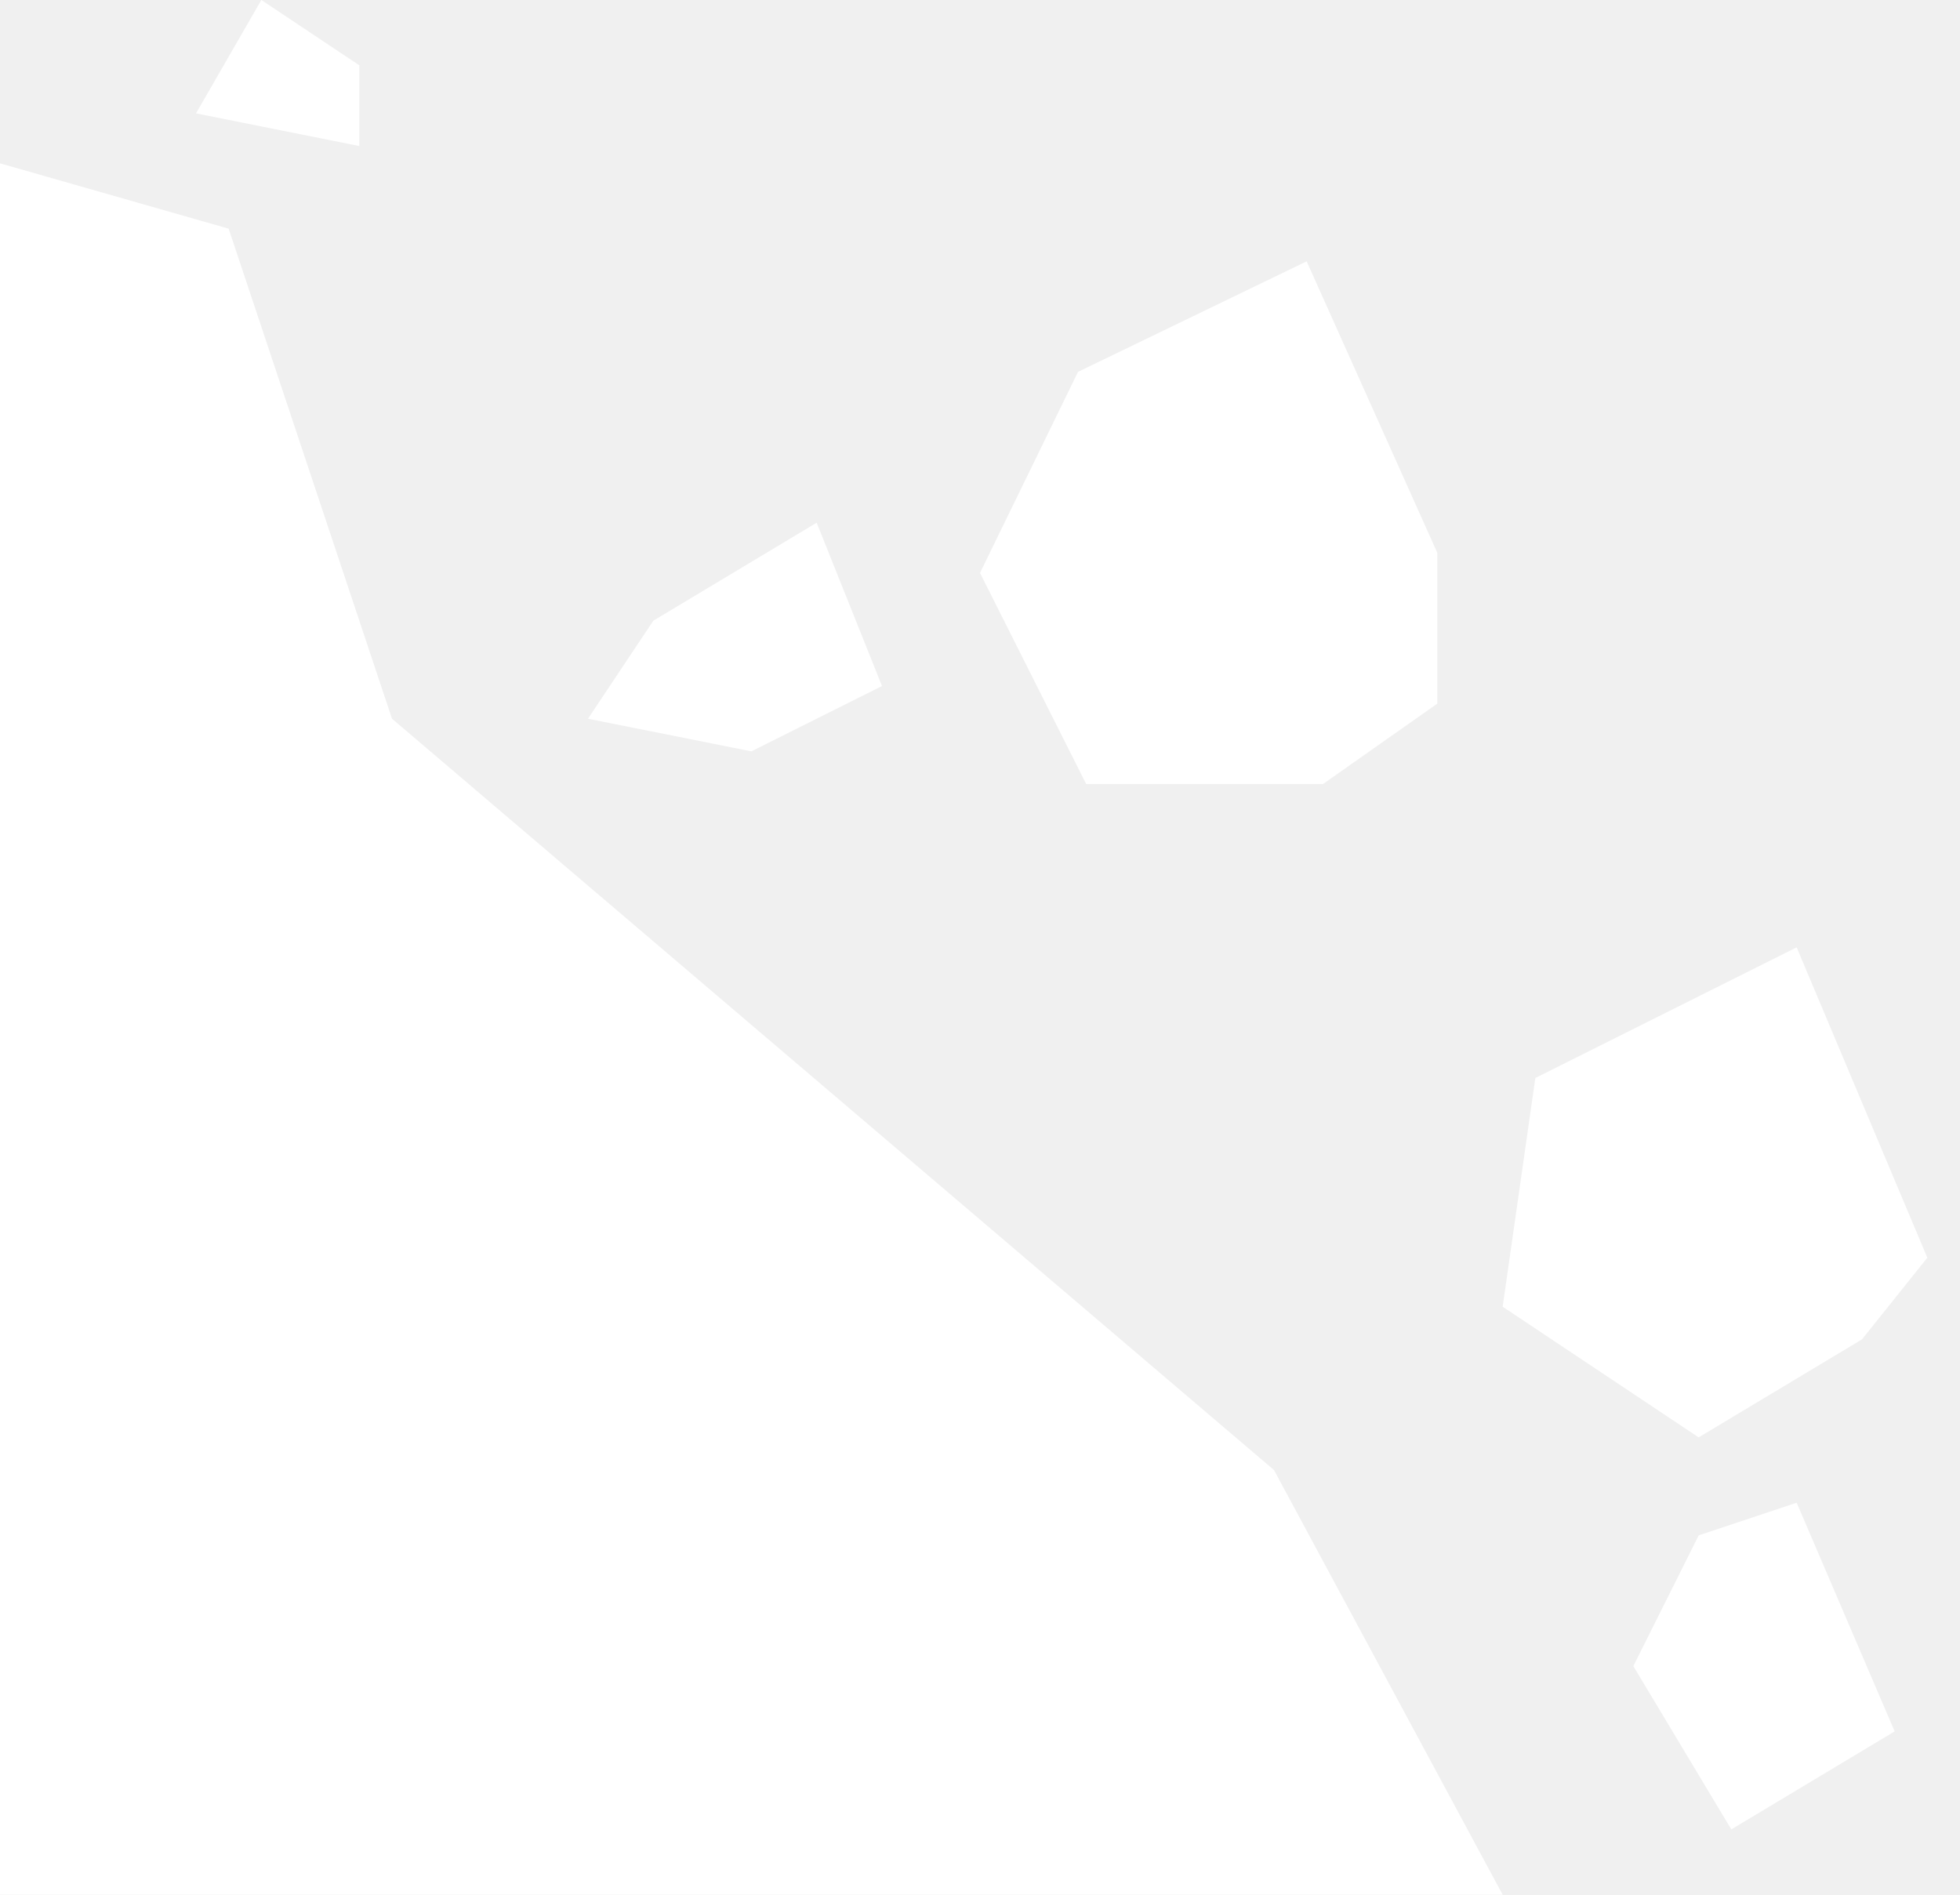
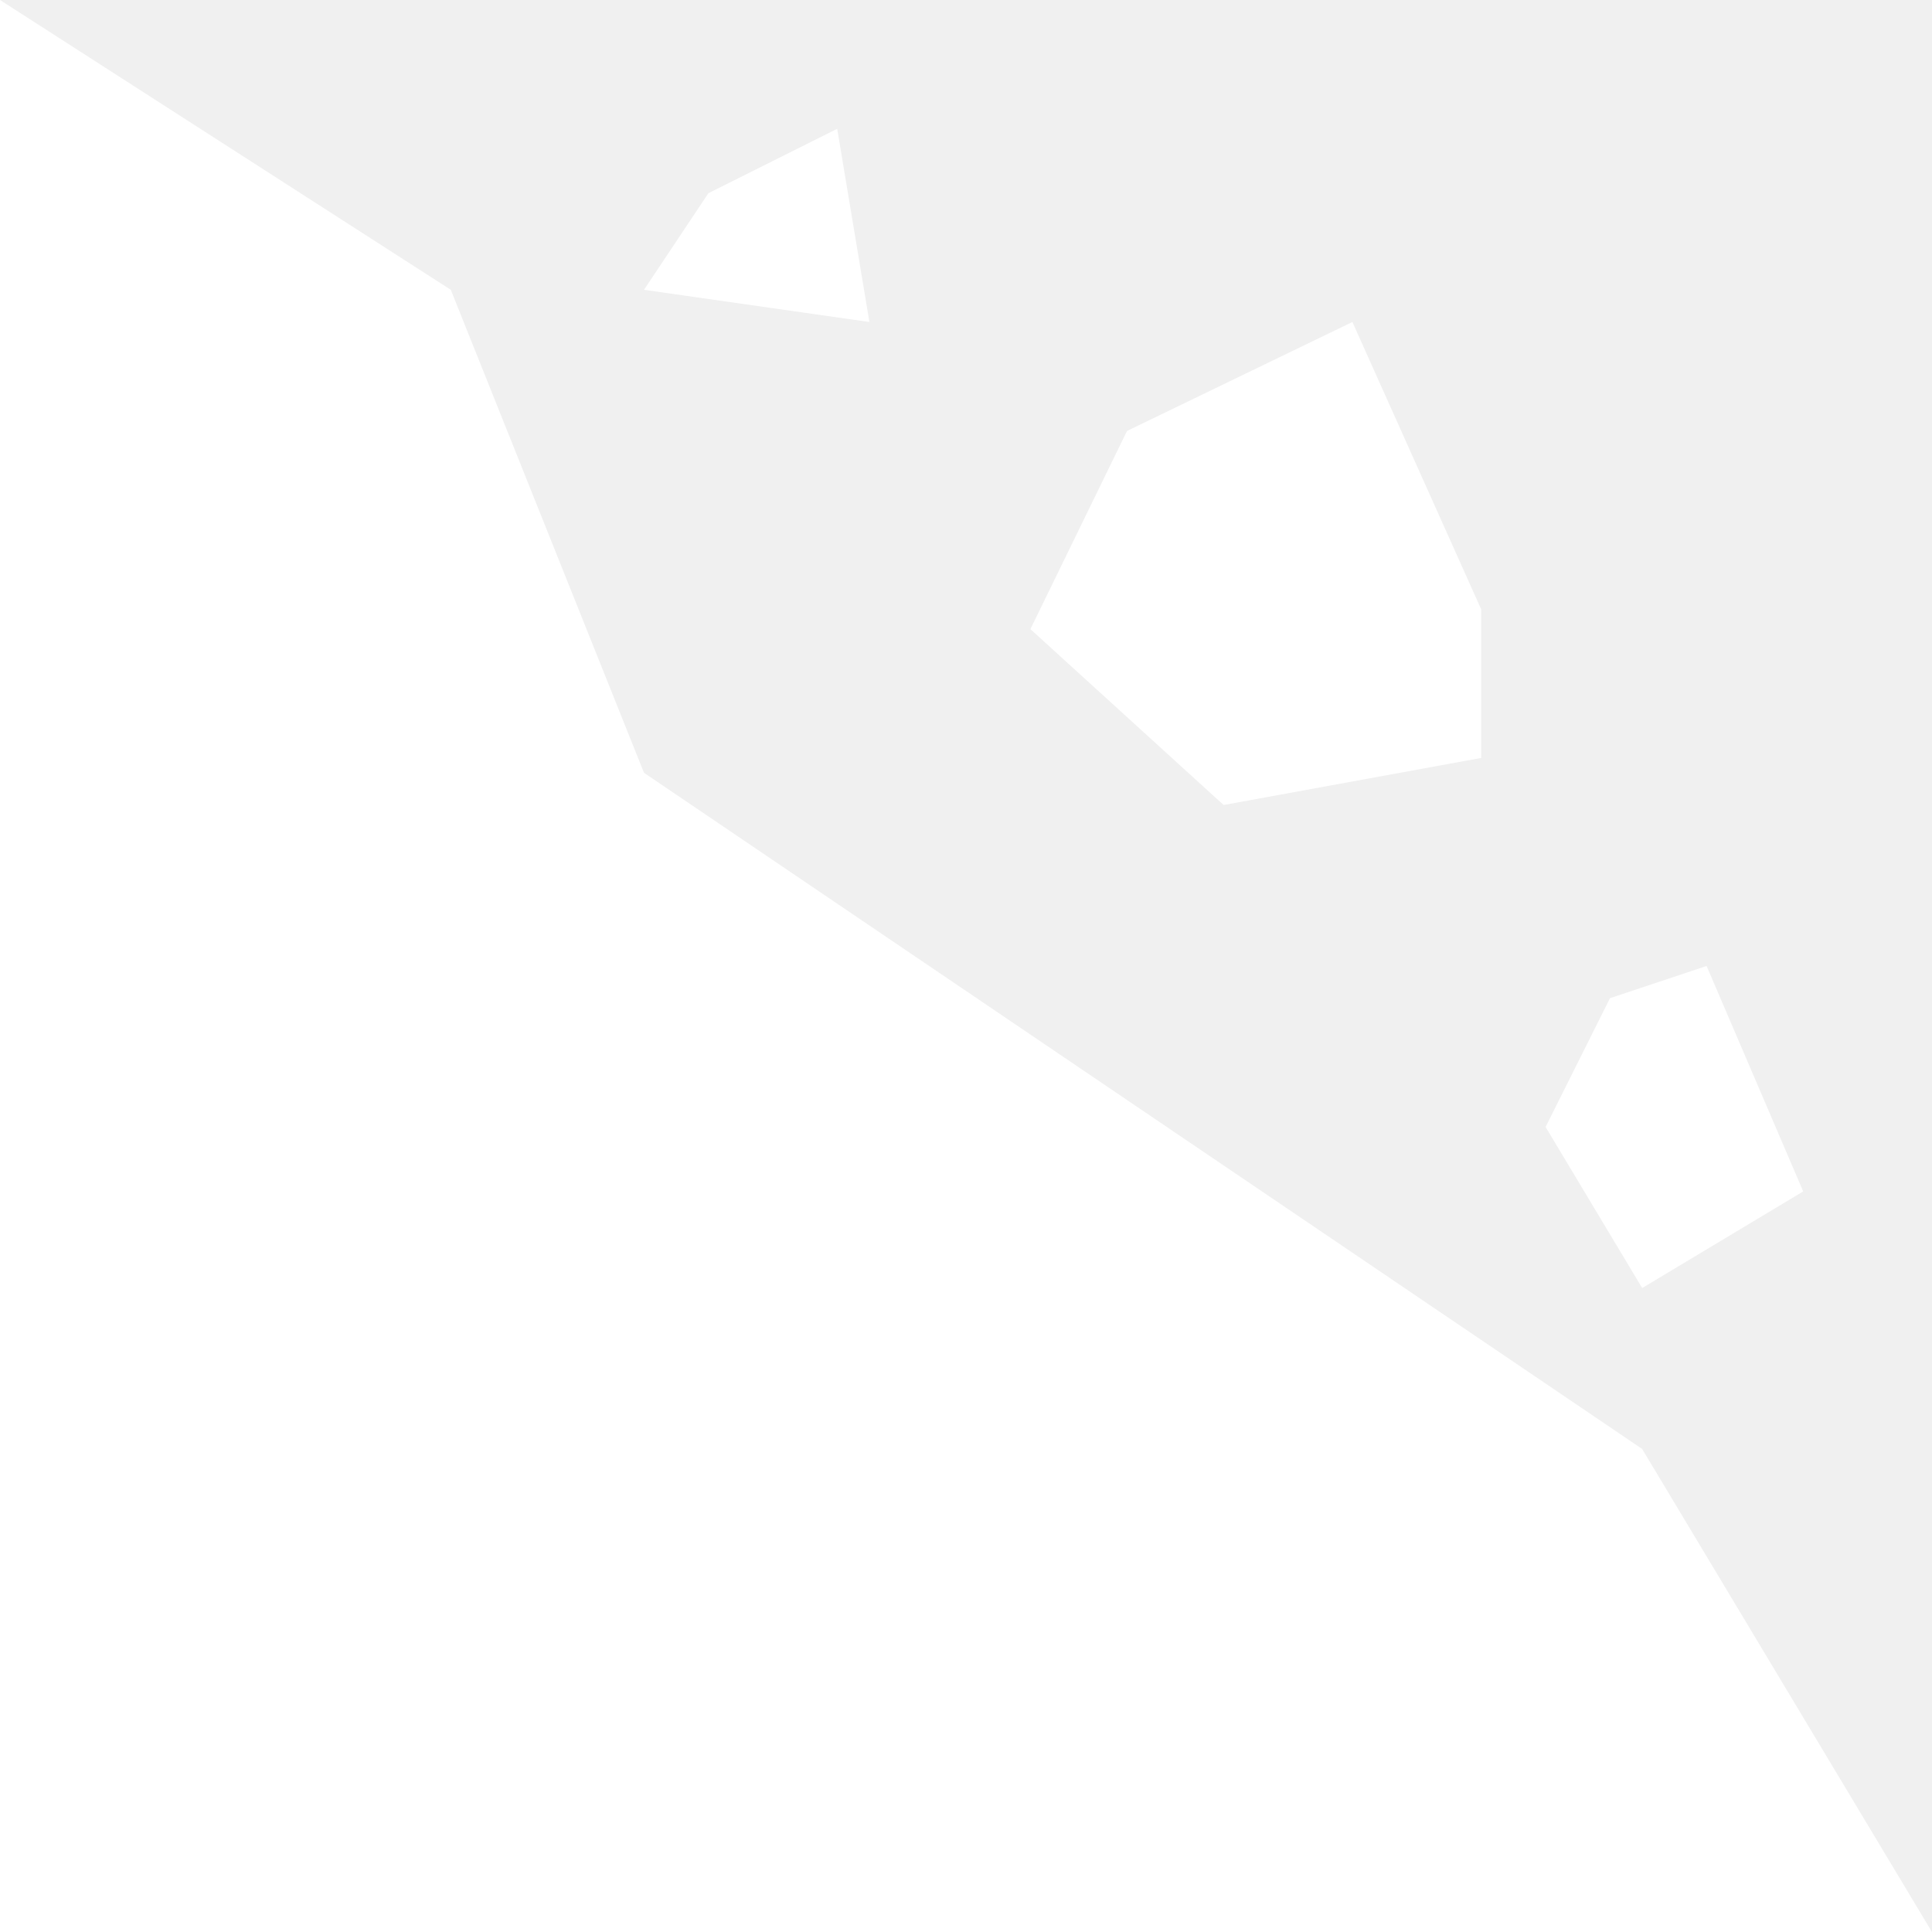
- <svg xmlns="http://www.w3.org/2000/svg" width="30" height="29" viewBox="0 0 30 29" fill="none">
-   <path d="M0 2.5L3.5 3.5L6 11L19.5 22.5L23 29H0V2.5Z" fill="white" />
-   <path d="M27.5 23L29 26.5L26.5 28L25 25.5L26 23.5L27.5 23Z" fill="white" />
-   <path d="M20 4L22 8.462V10.769L20.25 12H16.625L15 8.769L16.5 5.692L20 4Z" fill="white" />
-   <path d="M27.5 14.5L29.5 19.25L28.5 20.5L26 22L23 20L23.5 16.5L27.5 14.5Z" fill="white" />
-   <path d="M12.5 8L13.5 10.5L11.5 11.5L9 11L10 9.5L12.5 8Z" fill="white" />
-   <path d="M4 0L5.5 1V2.235L3 1.735L4 0Z" fill="white" />
+ <svg xmlns="http://www.w3.org/2000/svg" width="30" height="30" viewBox="0 0 30 30" fill="none">
+   <path d="M0 0L7 4.5L10 12L25.5 22.5L30 30H0V0Z" fill="white" />
+   <path d="M21 5L23 9.462V11.769L19 12.5L16 9.769L17.5 6.692L21 5Z" fill="white" />
+   <path d="M26.5 15L28 18.5L25.5 20L24 17.5L25 15.5L26.5 15Z" fill="white" />
+   <path d="M13 2L13.5 5L10 4.5L11 3L13 2Z" fill="white" />
</svg>
